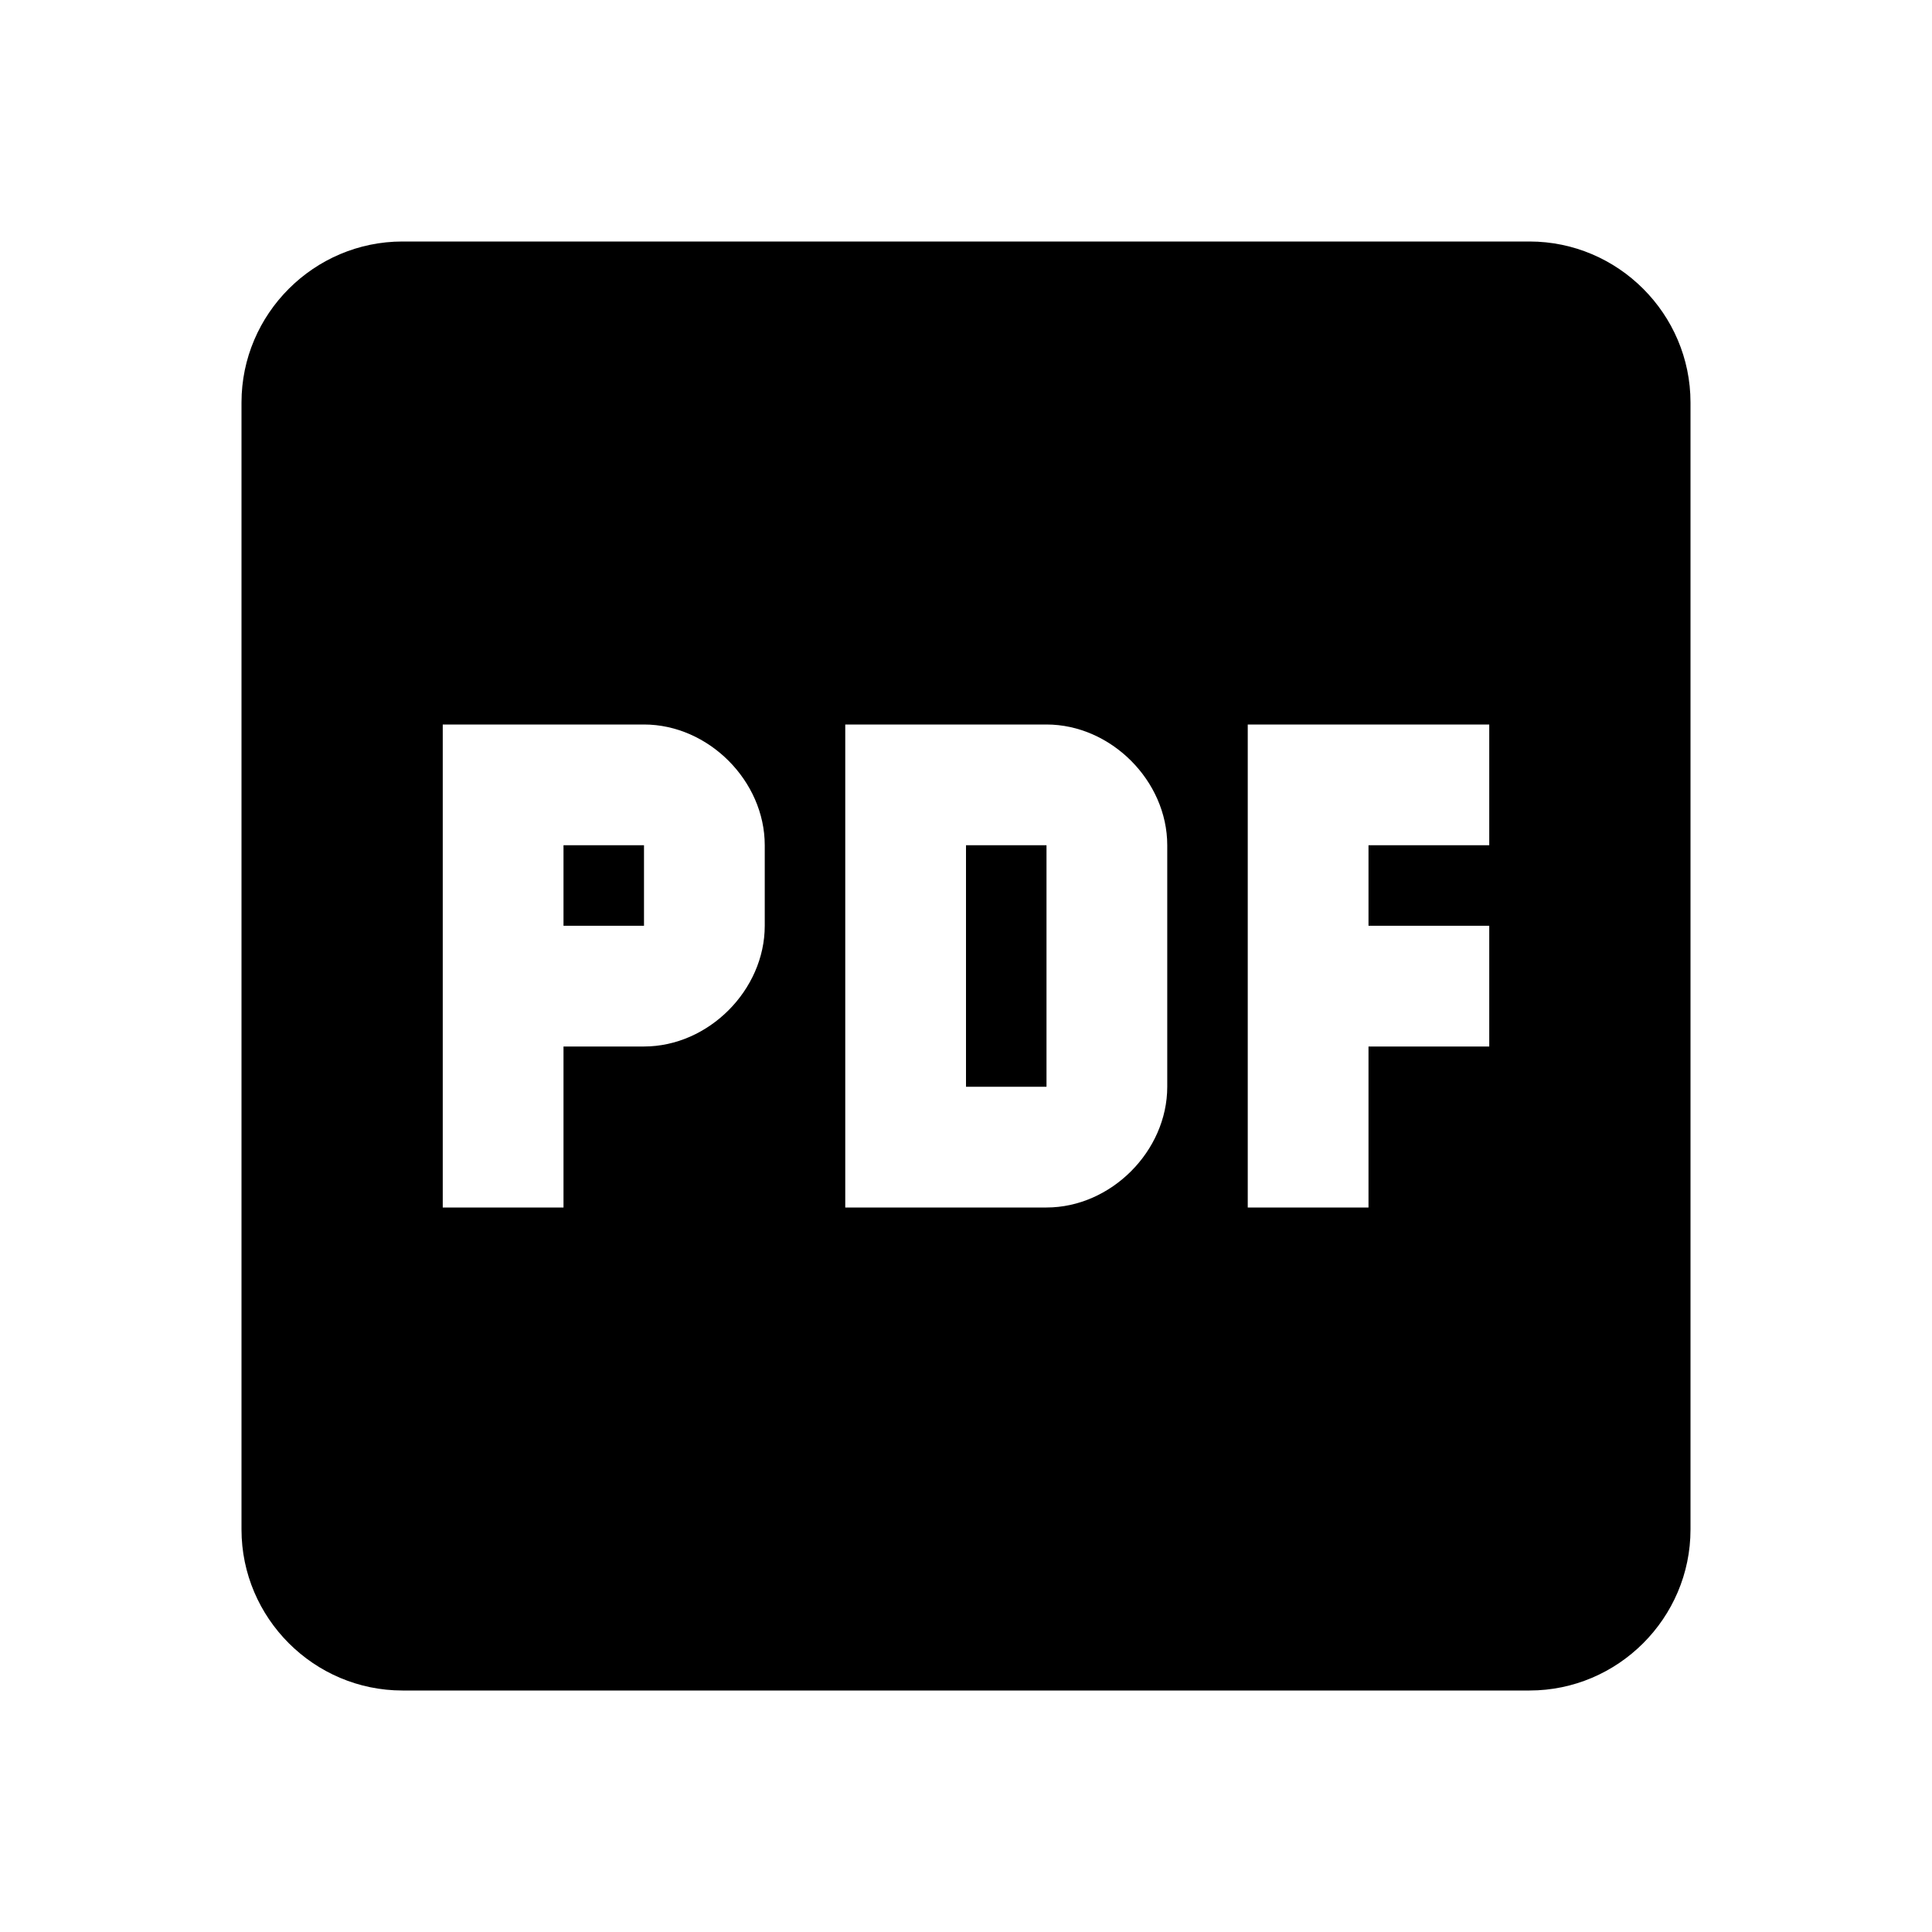
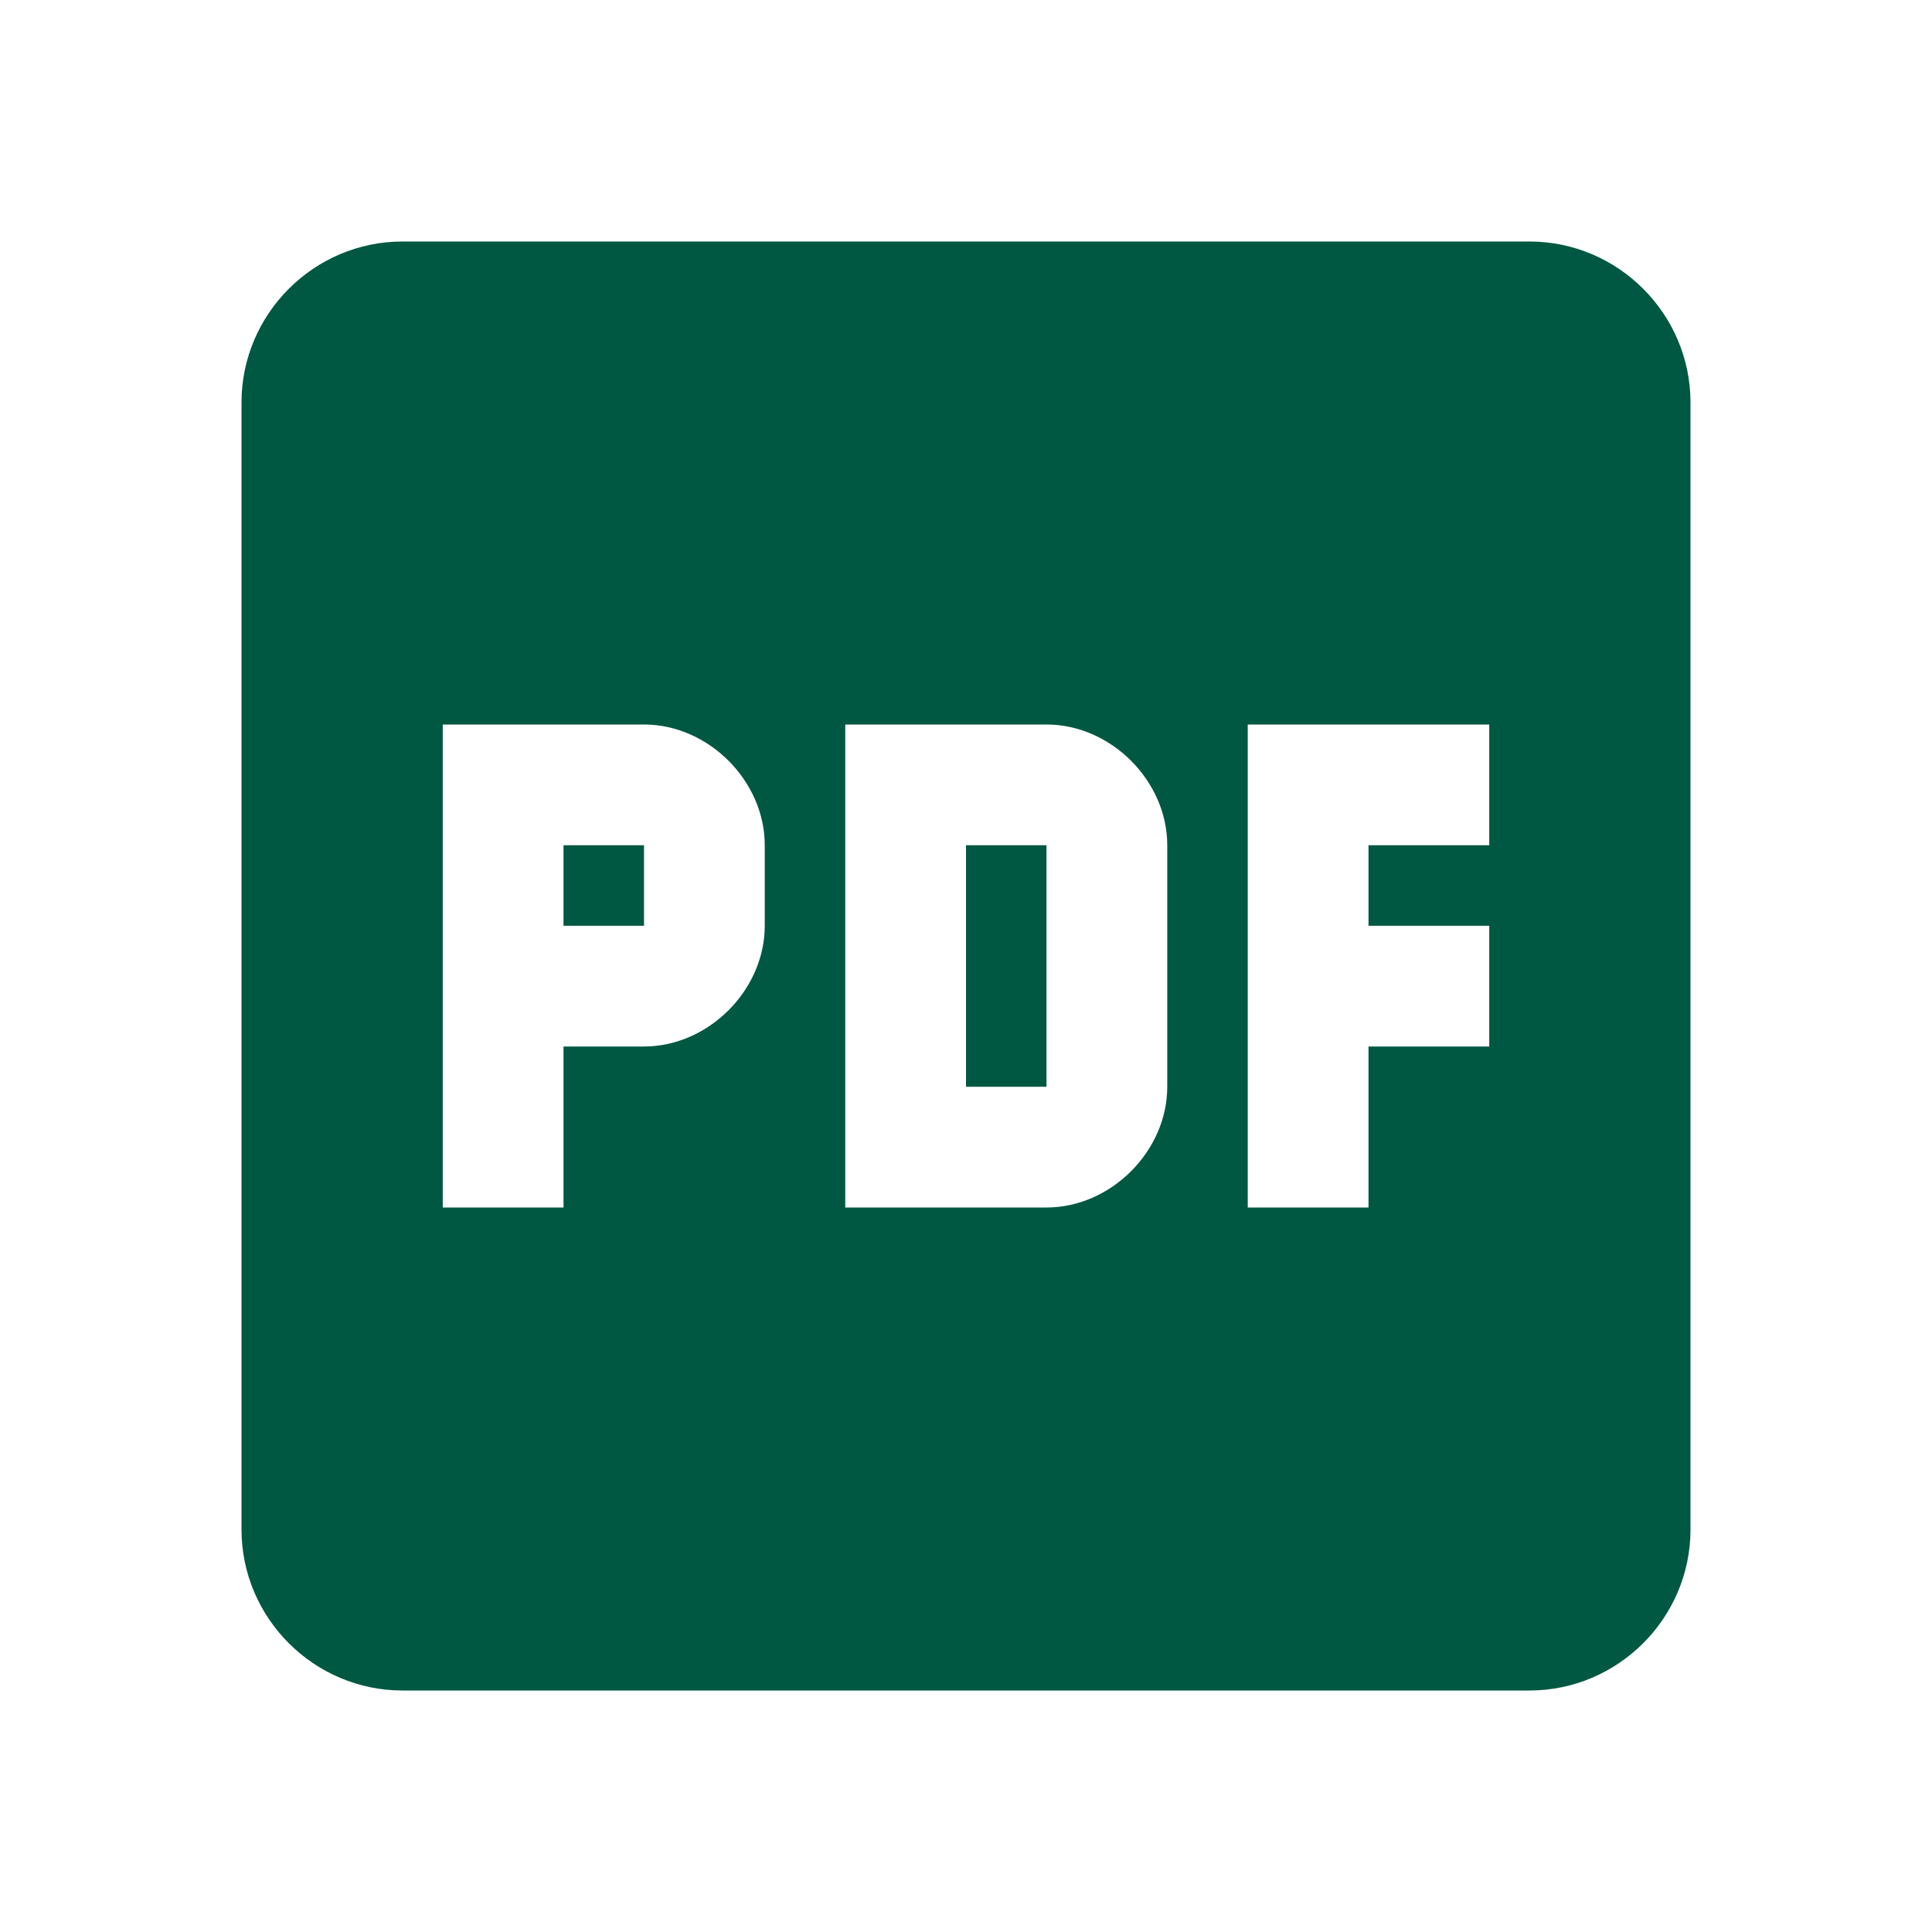
<svg xmlns="http://www.w3.org/2000/svg" width="24" height="24" viewBox="0 0 24 24">
-   <path fill="currentColor" d="M19 3H5c-1.1 0-2 .9-2 2v14c0 1.1.9 2 2 2h14c1.1 0 2-.9 2-2V5c0-1.1-.9-2-2-2m-9.5 8.5c0 .8-.7 1.5-1.5 1.5H7v2H5.5V9H8c.8 0 1.5.7 1.5 1.5zm5 2c0 .8-.7 1.5-1.5 1.5h-2.5V9H13c.8 0 1.5.7 1.5 1.5zm4-3H17v1h1.5V13H17v2h-1.5V9h3zm-6.5 0h1v3h-1zm-5 0h1v1H7z" />
+   <path fill="#005842" d="M19 3H5c-1.1 0-2 .9-2 2v14c0 1.1.9 2 2 2h14c1.1 0 2-.9 2-2V5c0-1.1-.9-2-2-2m-9.5 8.5c0 .8-.7 1.5-1.5 1.5H7v2H5.5V9H8c.8 0 1.5.7 1.5 1.5zm5 2c0 .8-.7 1.5-1.5 1.5h-2.5V9H13c.8 0 1.5.7 1.5 1.5zm4-3H17v1h1.5V13H17v2h-1.5V9h3zm-6.5 0h1v3h-1zm-5 0h1v1H7z" />
</svg>
